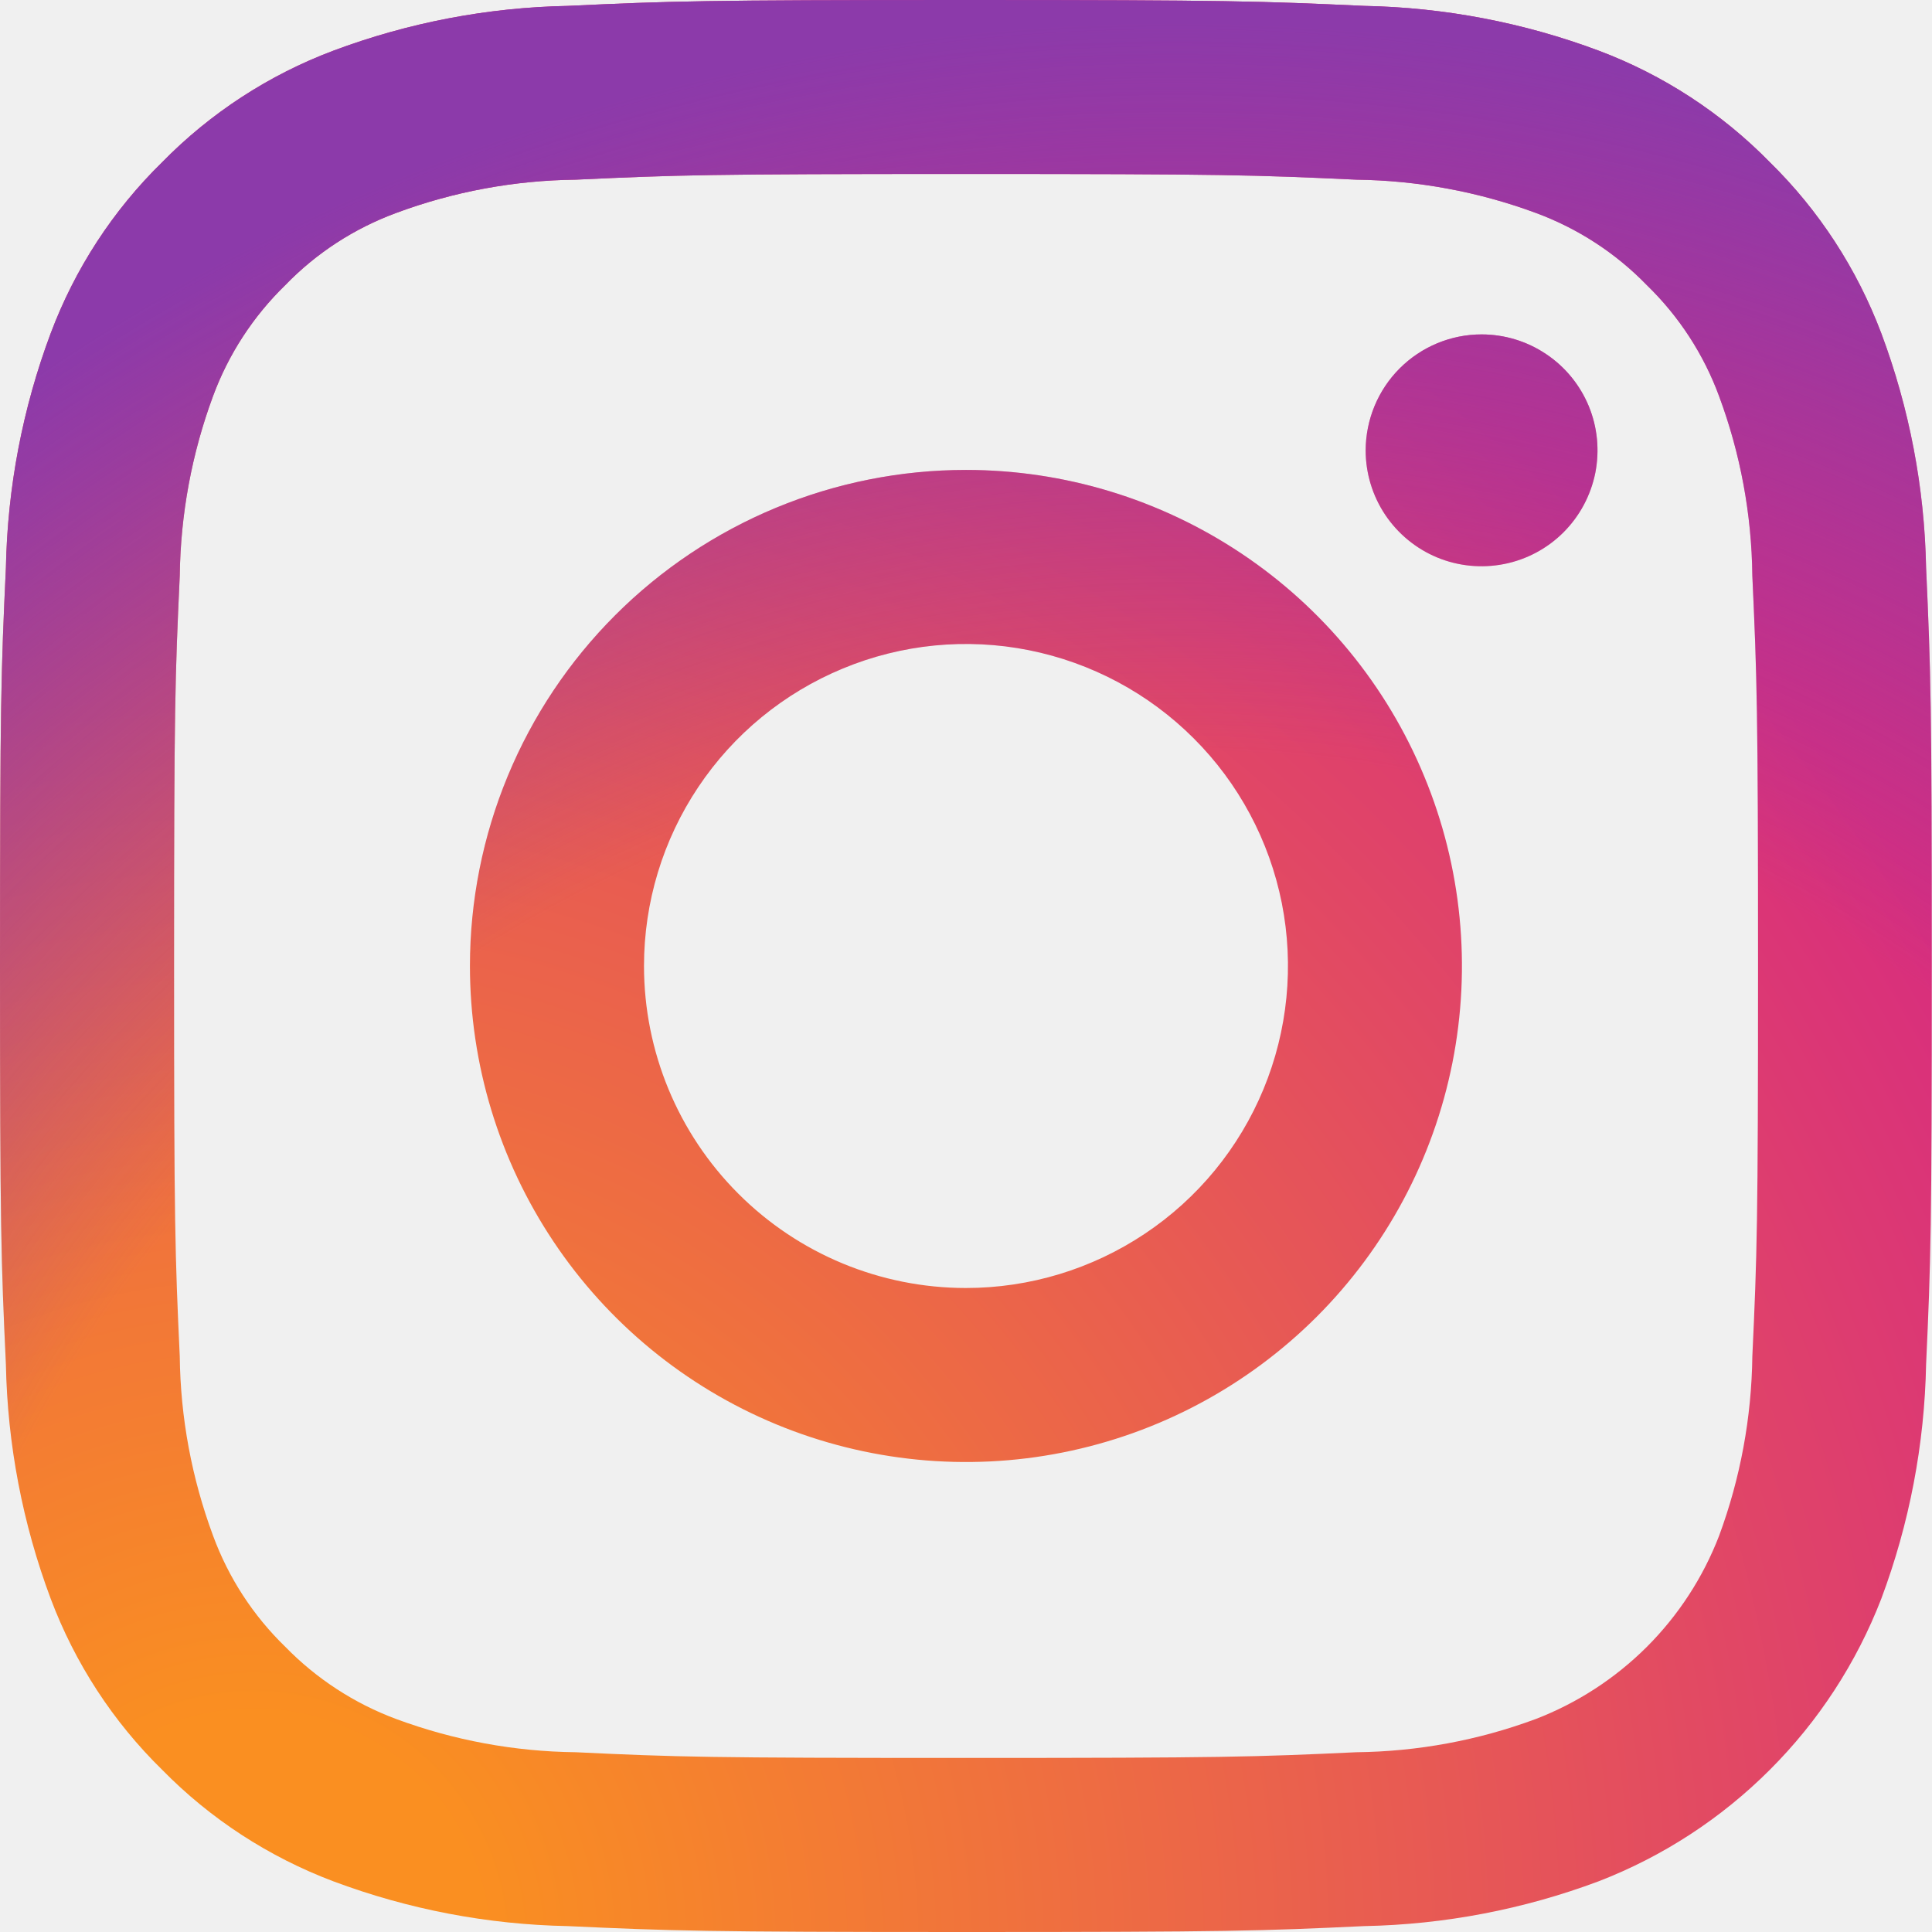
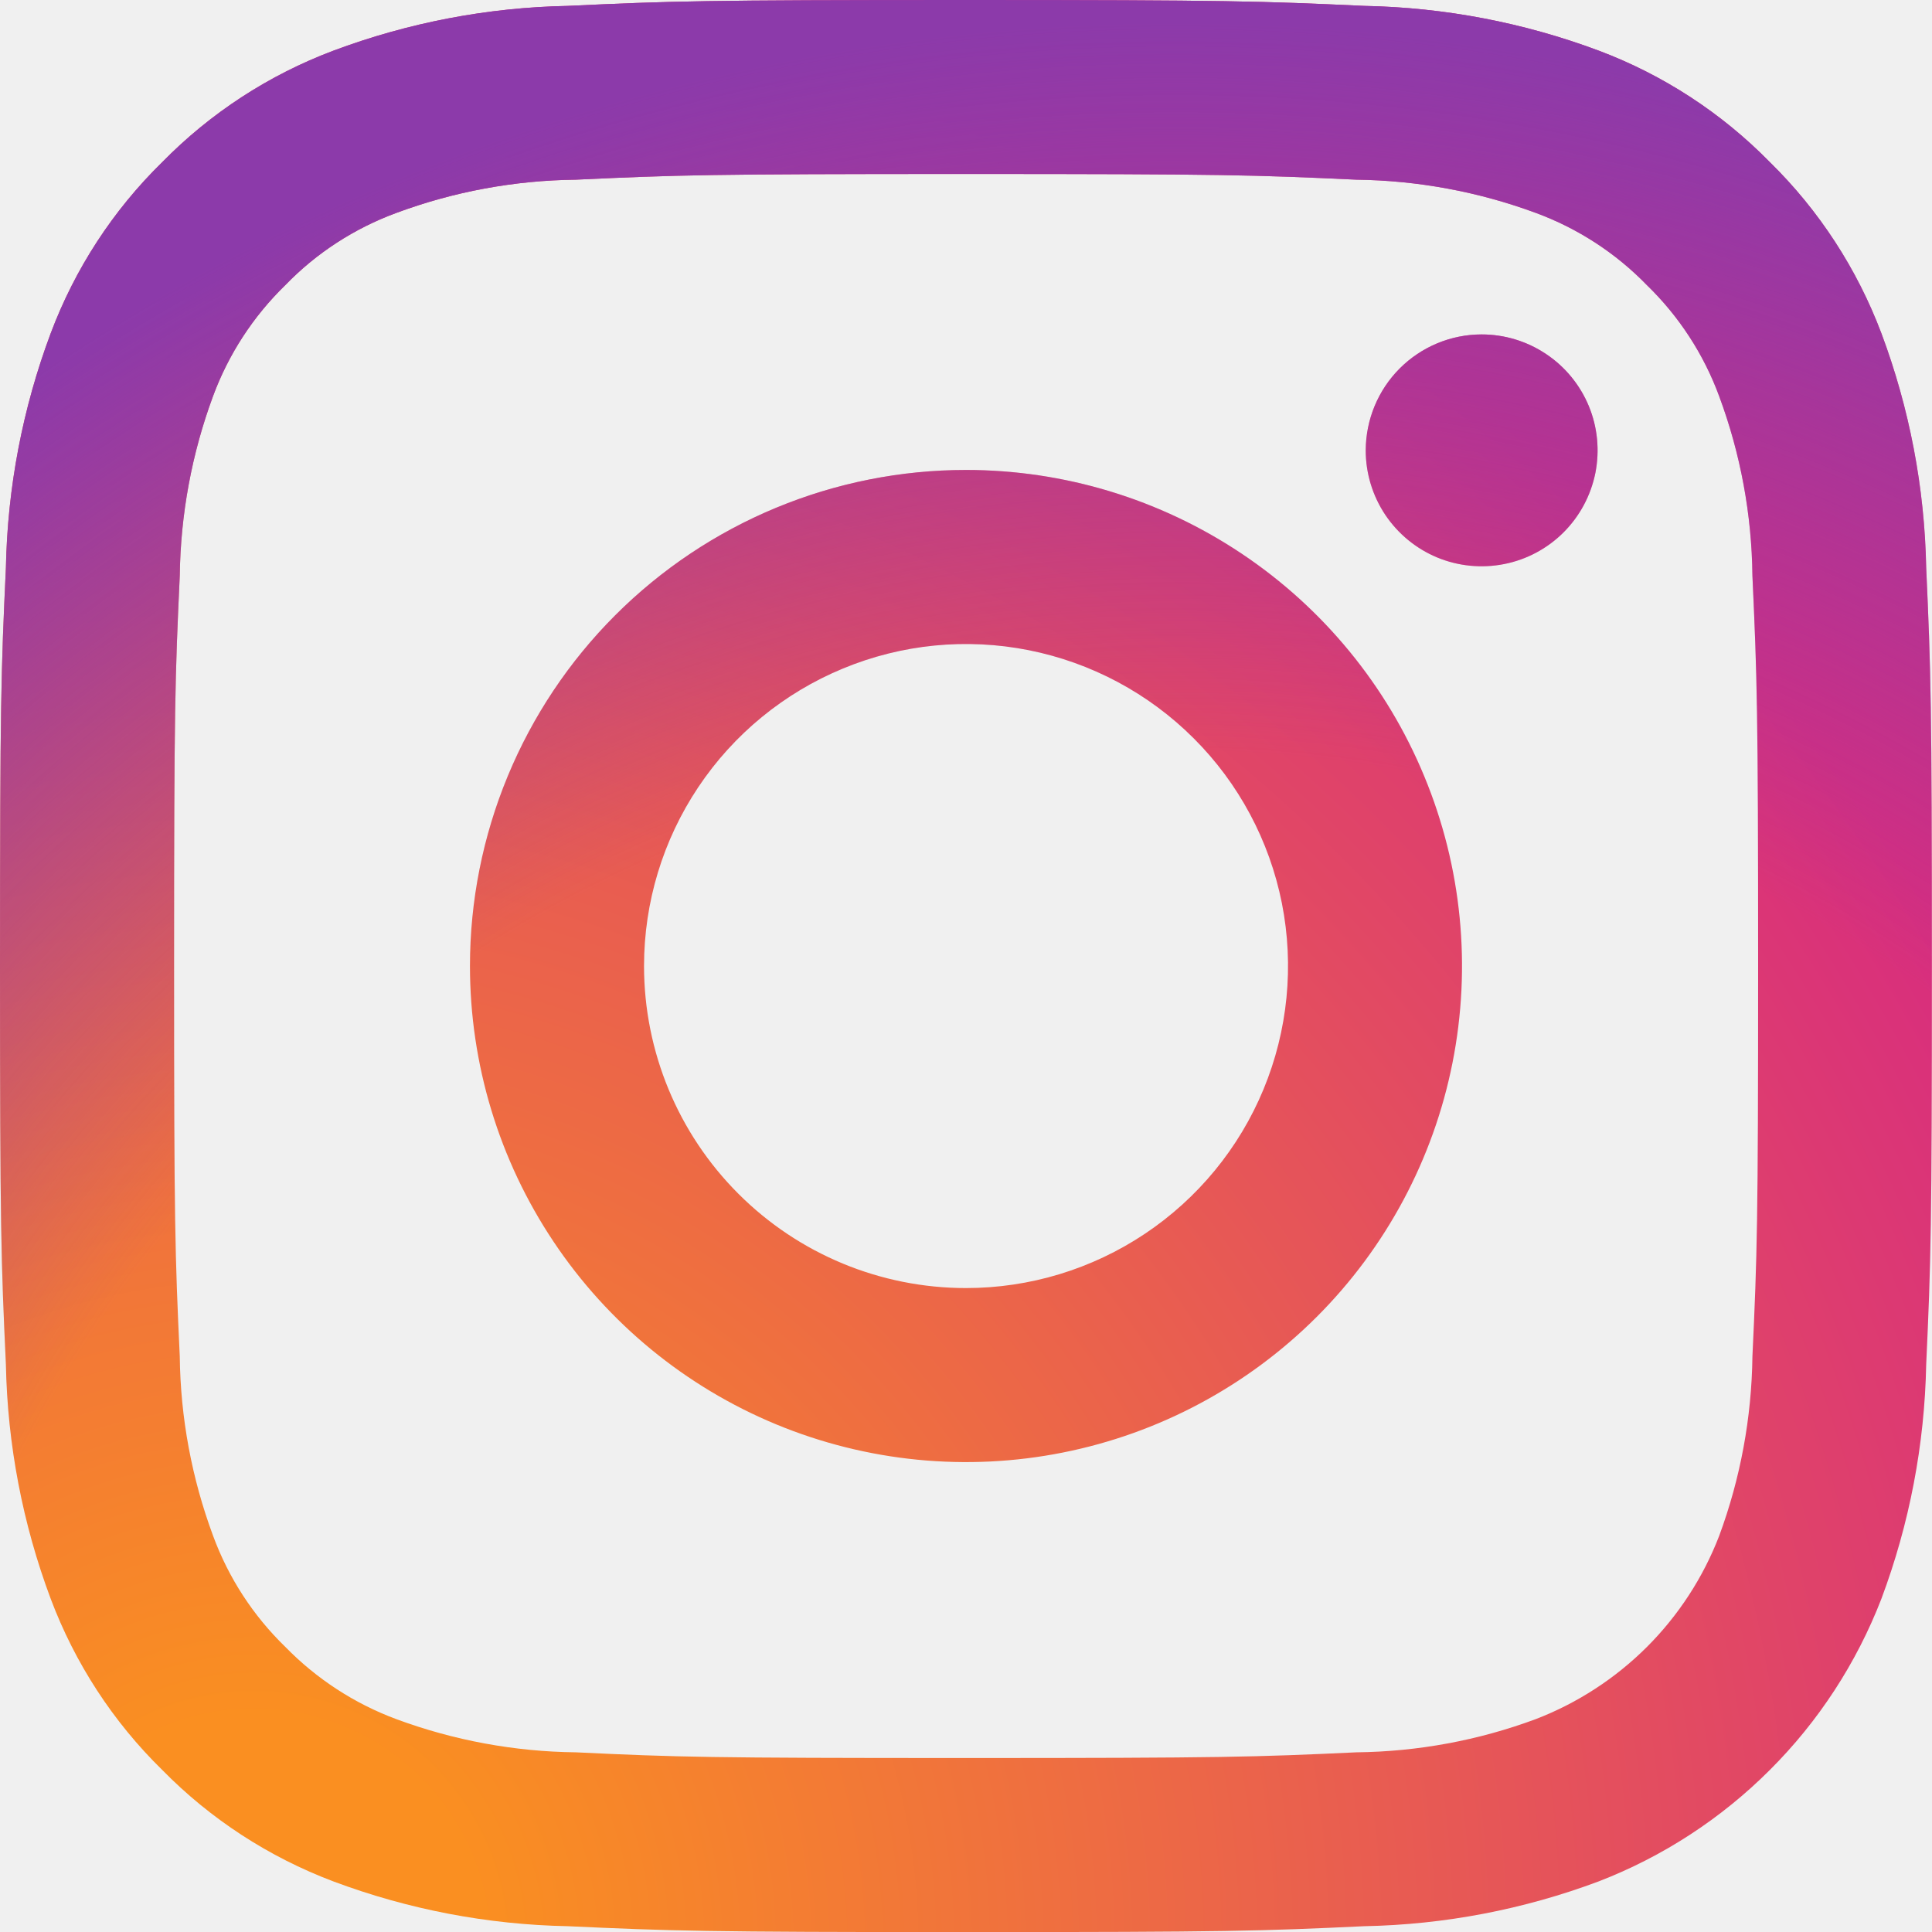
- <svg xmlns="http://www.w3.org/2000/svg" preserveAspectRatio="none" width="100%" height="100%" overflow="visible" style="display: block;" viewBox="0 0 20 20.001" fill="none">
-   <g id="instagram" clip-path="url(#clip0_0_59)">
-     <path id="Vector" d="M6.667 10C6.667 9.341 6.862 8.697 7.229 8.148C7.595 7.6 8.116 7.173 8.725 6.921C9.334 6.668 10.004 6.602 10.651 6.731C11.297 6.86 11.891 7.177 12.357 7.643C12.824 8.109 13.141 8.703 13.27 9.35C13.398 9.997 13.332 10.667 13.08 11.276C12.828 11.885 12.401 12.406 11.852 12.772C11.304 13.138 10.66 13.334 10 13.334C9.116 13.334 8.268 12.983 7.643 12.357C7.018 11.732 6.667 10.884 6.667 10ZM4.865 10C4.865 11.016 5.166 12.009 5.73 12.853C6.294 13.698 7.096 14.356 8.035 14.745C8.973 15.133 10.005 15.235 11.001 15.037C11.998 14.839 12.912 14.35 13.631 13.632C14.349 12.914 14.838 11.999 15.036 11.003C15.234 10.007 15.133 8.974 14.744 8.036C14.356 7.097 13.697 6.295 12.853 5.731C12.009 5.167 11.016 4.865 10 4.865C9.326 4.865 8.658 4.998 8.035 5.256C7.412 5.514 6.846 5.892 6.369 6.369C5.892 6.846 5.514 7.412 5.256 8.035C4.998 8.658 4.865 9.326 4.865 10M14.138 4.662C14.138 4.899 14.208 5.131 14.34 5.329C14.472 5.526 14.659 5.68 14.878 5.771C15.098 5.862 15.339 5.885 15.572 5.839C15.804 5.793 16.018 5.679 16.186 5.511C16.354 5.343 16.468 5.129 16.515 4.897C16.561 4.664 16.538 4.423 16.447 4.203C16.356 3.984 16.202 3.796 16.005 3.665C15.808 3.533 15.576 3.462 15.338 3.462C15.02 3.462 14.715 3.589 14.49 3.814C14.265 4.039 14.139 4.344 14.138 4.662M5.961 18.14C5.327 18.133 4.699 18.017 4.104 17.797C3.67 17.636 3.277 17.38 2.954 17.049C2.621 16.726 2.366 16.334 2.206 15.899C1.985 15.304 1.868 14.676 1.861 14.042C1.812 12.988 1.802 12.671 1.802 10.001C1.802 7.33 1.812 7.014 1.861 5.959C1.869 5.325 1.985 4.697 2.205 4.102C2.365 3.668 2.621 3.275 2.953 2.952C3.275 2.619 3.668 2.364 4.103 2.204C4.698 1.983 5.327 1.867 5.961 1.86C7.015 1.811 7.332 1.801 10 1.801C12.669 1.801 12.987 1.811 14.042 1.86C14.676 1.868 15.304 1.984 15.899 2.204C16.333 2.364 16.726 2.619 17.049 2.952C17.381 3.274 17.637 3.667 17.797 4.102C18.018 4.697 18.134 5.325 18.141 5.959C18.189 7.014 18.2 7.33 18.2 10C18.2 12.671 18.19 12.987 18.141 14.042C18.133 14.676 18.017 15.304 17.797 15.899C17.631 16.33 17.376 16.722 17.049 17.049C16.722 17.375 16.33 17.63 15.899 17.796C15.304 18.017 14.676 18.133 14.042 18.14C12.988 18.189 12.671 18.199 10 18.199C7.33 18.199 7.014 18.19 5.961 18.14ZM5.877 0.061C5.048 0.077 4.227 0.234 3.45 0.525C2.783 0.776 2.178 1.17 1.679 1.679C1.169 2.178 0.776 2.782 0.525 3.45C0.234 4.227 0.077 5.048 0.061 5.877C0.011 6.944 0 7.285 0 10C0 12.716 0.011 13.057 0.061 14.123C0.077 14.953 0.234 15.774 0.525 16.551C0.776 17.218 1.169 17.823 1.679 18.322C2.178 18.831 2.783 19.224 3.45 19.476C4.227 19.767 5.048 19.924 5.877 19.94C6.944 19.989 7.284 20.001 10 20.001C12.716 20.001 13.057 19.99 14.123 19.94C14.953 19.924 15.773 19.767 16.55 19.476C17.215 19.219 17.818 18.826 18.322 18.322C18.826 17.819 19.219 17.215 19.476 16.551C19.767 15.774 19.924 14.953 19.94 14.123C19.989 13.056 19.999 12.716 19.999 10C19.999 7.285 19.988 6.944 19.94 5.877C19.924 5.048 19.767 4.227 19.476 3.45C19.224 2.783 18.831 2.178 18.322 1.679C17.823 1.17 17.219 0.776 16.552 0.525C15.775 0.234 14.954 0.077 14.124 0.061C13.058 0.012 12.717 0 10 0C7.284 0 6.943 0.011 5.877 0.061" fill="url(#paint0_radial_0_59)" />
-     <path id="Vector_2" d="M6.667 10C6.667 9.341 6.862 8.697 7.229 8.148C7.595 7.6 8.116 7.173 8.725 6.921C9.334 6.668 10.004 6.602 10.651 6.731C11.297 6.86 11.891 7.177 12.357 7.643C12.824 8.109 13.141 8.703 13.27 9.35C13.398 9.997 13.332 10.667 13.08 11.276C12.828 11.885 12.401 12.406 11.852 12.772C11.304 13.138 10.66 13.334 10 13.334C9.116 13.334 8.268 12.983 7.643 12.357C7.018 11.732 6.667 10.884 6.667 10ZM4.865 10C4.865 11.016 5.166 12.009 5.73 12.853C6.294 13.698 7.096 14.356 8.035 14.745C8.973 15.133 10.005 15.235 11.001 15.037C11.998 14.839 12.912 14.35 13.631 13.632C14.349 12.914 14.838 11.999 15.036 11.003C15.234 10.007 15.133 8.974 14.744 8.036C14.356 7.097 13.697 6.295 12.853 5.731C12.009 5.167 11.016 4.865 10 4.865C9.326 4.865 8.658 4.998 8.035 5.256C7.412 5.514 6.846 5.892 6.369 6.369C5.892 6.846 5.514 7.412 5.256 8.035C4.998 8.658 4.865 9.326 4.865 10M14.138 4.662C14.138 4.899 14.208 5.131 14.34 5.329C14.472 5.526 14.659 5.68 14.878 5.771C15.098 5.862 15.339 5.885 15.572 5.839C15.804 5.793 16.018 5.679 16.186 5.511C16.354 5.343 16.468 5.129 16.515 4.897C16.561 4.664 16.538 4.423 16.447 4.203C16.356 3.984 16.202 3.796 16.005 3.665C15.808 3.533 15.576 3.462 15.338 3.462C15.02 3.462 14.715 3.589 14.49 3.814C14.265 4.039 14.139 4.344 14.138 4.662M5.961 18.14C5.327 18.133 4.699 18.017 4.104 17.797C3.67 17.636 3.277 17.38 2.954 17.049C2.621 16.726 2.366 16.334 2.206 15.899C1.985 15.304 1.868 14.676 1.861 14.042C1.812 12.988 1.802 12.671 1.802 10.001C1.802 7.33 1.812 7.014 1.861 5.959C1.869 5.325 1.985 4.697 2.205 4.102C2.365 3.668 2.621 3.275 2.953 2.952C3.275 2.619 3.668 2.364 4.103 2.204C4.698 1.983 5.327 1.867 5.961 1.86C7.015 1.811 7.332 1.801 10 1.801C12.669 1.801 12.987 1.811 14.042 1.86C14.676 1.868 15.304 1.984 15.899 2.204C16.333 2.364 16.726 2.619 17.049 2.952C17.381 3.274 17.637 3.667 17.797 4.102C18.018 4.697 18.134 5.325 18.141 5.959C18.189 7.014 18.2 7.33 18.2 10C18.2 12.671 18.19 12.987 18.141 14.042C18.133 14.676 18.017 15.304 17.797 15.899C17.631 16.33 17.376 16.722 17.049 17.049C16.722 17.375 16.33 17.63 15.899 17.796C15.304 18.017 14.676 18.133 14.042 18.14C12.988 18.189 12.671 18.199 10 18.199C7.33 18.199 7.014 18.19 5.961 18.14ZM5.877 0.061C5.048 0.077 4.227 0.234 3.45 0.525C2.783 0.776 2.178 1.17 1.679 1.679C1.169 2.178 0.776 2.782 0.525 3.45C0.234 4.227 0.077 5.048 0.061 5.877C0.011 6.944 0 7.285 0 10C0 12.716 0.011 13.057 0.061 14.123C0.077 14.953 0.234 15.774 0.525 16.551C0.776 17.218 1.169 17.823 1.679 18.322C2.178 18.831 2.783 19.224 3.45 19.476C4.227 19.767 5.048 19.924 5.877 19.94C6.944 19.989 7.284 20.001 10 20.001C12.716 20.001 13.057 19.99 14.123 19.94C14.953 19.924 15.773 19.767 16.55 19.476C17.215 19.219 17.818 18.826 18.322 18.322C18.826 17.819 19.219 17.215 19.476 16.551C19.767 15.774 19.924 14.953 19.94 14.123C19.989 13.056 19.999 12.716 19.999 10C19.999 7.285 19.988 6.944 19.94 5.877C19.924 5.048 19.767 4.227 19.476 3.45C19.224 2.783 18.831 2.178 18.322 1.679C17.823 1.17 17.219 0.776 16.552 0.525C15.775 0.234 14.954 0.077 14.124 0.061C13.058 0.012 12.717 0 10 0C7.284 0 6.943 0.011 5.877 0.061" fill="url(#paint1_radial_0_59)" />
+ <svg xmlns="http://www.w3.org/2000/svg" width="20" height="20" viewBox="0 0 20 20" fill="none">
+   <g clip-path="url(#clip0_33_1401)">
+     <path d="M6.667 10C6.667 9.341 6.862 8.697 7.229 8.148C7.595 7.6 8.116 7.173 8.725 6.921C9.334 6.668 10.004 6.602 10.651 6.731C11.297 6.86 11.891 7.177 12.357 7.643C12.824 8.109 13.141 8.703 13.27 9.35C13.398 9.997 13.332 10.667 13.08 11.276C12.828 11.885 12.4 12.406 11.852 12.772C11.304 13.138 10.66 13.334 10 13.334C9.116 13.334 8.268 12.983 7.643 12.357C7.018 11.732 6.667 10.884 6.667 10ZM4.865 10C4.865 11.016 5.166 12.009 5.73 12.853C6.294 13.698 7.096 14.356 8.035 14.745C8.973 15.133 10.005 15.235 11.001 15.037C11.998 14.839 12.912 14.35 13.631 13.632C14.349 12.914 14.838 11.999 15.036 11.003C15.234 10.007 15.133 8.974 14.744 8.036C14.356 7.097 13.697 6.295 12.853 5.731C12.009 5.167 11.016 4.865 10 4.865C9.326 4.865 8.658 4.998 8.035 5.256C7.412 5.514 6.846 5.892 6.369 6.369C5.892 6.846 5.514 7.412 5.256 8.035C4.998 8.658 4.865 9.326 4.865 10M14.138 4.662C14.138 4.899 14.208 5.131 14.34 5.329C14.472 5.526 14.659 5.68 14.878 5.771C15.098 5.862 15.339 5.885 15.572 5.839C15.804 5.793 16.018 5.679 16.186 5.511C16.354 5.343 16.468 5.129 16.515 4.897C16.561 4.664 16.538 4.423 16.447 4.203C16.356 3.984 16.202 3.796 16.005 3.665C15.808 3.533 15.576 3.462 15.338 3.462C15.02 3.462 14.715 3.589 14.49 3.814C14.265 4.039 14.139 4.344 14.138 4.662M5.961 18.14C5.327 18.133 4.699 18.017 4.104 17.797C3.67 17.636 3.277 17.38 2.954 17.049C2.621 16.726 2.366 16.334 2.206 15.899C1.985 15.304 1.868 14.676 1.861 14.042C1.812 12.988 1.802 12.671 1.802 10.001C1.802 7.33 1.812 7.014 1.861 5.959C1.869 5.325 1.985 4.697 2.205 4.102C2.365 3.668 2.621 3.275 2.953 2.952C3.275 2.619 3.668 2.364 4.103 2.204C4.698 1.983 5.327 1.867 5.961 1.86C7.015 1.811 7.332 1.801 10 1.801C12.669 1.801 12.987 1.811 14.042 1.86C14.676 1.868 15.304 1.984 15.899 2.204C16.333 2.364 16.726 2.619 17.049 2.952C17.381 3.274 17.637 3.667 17.797 4.102C18.018 4.697 18.134 5.325 18.141 5.959C18.189 7.014 18.2 7.33 18.2 10C18.2 12.671 18.19 12.987 18.141 14.042C18.133 14.676 18.017 15.304 17.797 15.899C17.631 16.33 17.376 16.722 17.049 17.049C16.722 17.375 16.33 17.63 15.899 17.796C15.304 18.017 14.676 18.133 14.042 18.14C12.988 18.189 12.671 18.199 10 18.199C7.33 18.199 7.014 18.19 5.961 18.14ZM5.877 0.061C5.048 0.077 4.227 0.234 3.45 0.525C2.783 0.776 2.178 1.17 1.679 1.679C1.169 2.178 0.776 2.782 0.525 3.45C0.234 4.227 0.077 5.048 0.061 5.877C0.011 6.944 0 7.285 0 10C0 12.716 0.011 13.057 0.061 14.123C0.077 14.953 0.234 15.774 0.525 16.551C0.776 17.218 1.169 17.823 1.679 18.322C2.178 18.831 2.783 19.224 3.45 19.476C4.227 19.767 5.048 19.924 5.877 19.94C6.944 19.989 7.284 20.001 10 20.001C12.716 20.001 13.057 19.99 14.123 19.94C14.953 19.924 15.773 19.767 16.55 19.476C17.215 19.219 17.818 18.826 18.322 18.322C18.826 17.819 19.219 17.215 19.476 16.551C19.767 15.774 19.924 14.953 19.94 14.123C19.989 13.056 19.999 12.716 19.999 10C19.999 7.285 19.988 6.944 19.94 5.877C19.924 5.048 19.767 4.227 19.476 3.45C19.224 2.783 18.831 2.178 18.322 1.679C17.823 1.17 17.219 0.776 16.552 0.525C15.775 0.234 14.954 0.077 14.124 0.061C13.058 0.012 12.717 0 10 0C7.284 0 6.943 0.011 5.877 0.061" fill="url(#paint0_radial_33_1401)" />
+     <path d="M6.667 10C6.667 9.341 6.862 8.697 7.229 8.148C7.595 7.6 8.116 7.173 8.725 6.921C9.334 6.668 10.004 6.602 10.651 6.731C11.297 6.86 11.891 7.177 12.357 7.643C12.824 8.109 13.141 8.703 13.27 9.35C13.398 9.997 13.332 10.667 13.08 11.276C12.828 11.885 12.4 12.406 11.852 12.772C11.304 13.138 10.66 13.334 10 13.334C9.116 13.334 8.268 12.983 7.643 12.357C7.018 11.732 6.667 10.884 6.667 10ZM4.865 10C4.865 11.016 5.166 12.009 5.73 12.853C6.294 13.698 7.096 14.356 8.035 14.745C8.973 15.133 10.005 15.235 11.001 15.037C11.998 14.839 12.912 14.35 13.631 13.632C14.349 12.914 14.838 11.999 15.036 11.003C15.234 10.007 15.133 8.974 14.744 8.036C14.356 7.097 13.697 6.295 12.853 5.731C12.009 5.167 11.016 4.865 10 4.865C9.326 4.865 8.658 4.998 8.035 5.256C7.412 5.514 6.846 5.892 6.369 6.369C5.892 6.846 5.514 7.412 5.256 8.035C4.998 8.658 4.865 9.326 4.865 10M14.138 4.662C14.138 4.899 14.208 5.131 14.34 5.329C14.472 5.526 14.659 5.68 14.878 5.771C15.098 5.862 15.339 5.885 15.572 5.839C15.804 5.793 16.018 5.679 16.186 5.511C16.354 5.343 16.468 5.129 16.515 4.897C16.561 4.664 16.538 4.423 16.447 4.203C16.356 3.984 16.202 3.796 16.005 3.665C15.808 3.533 15.576 3.462 15.338 3.462C15.02 3.462 14.715 3.589 14.49 3.814C14.265 4.039 14.139 4.344 14.138 4.662M5.961 18.14C5.327 18.133 4.699 18.017 4.104 17.797C3.67 17.636 3.277 17.38 2.954 17.049C2.621 16.726 2.366 16.334 2.206 15.899C1.985 15.304 1.868 14.676 1.861 14.042C1.812 12.988 1.802 12.671 1.802 10.001C1.802 7.33 1.812 7.014 1.861 5.959C1.869 5.325 1.985 4.697 2.205 4.102C2.365 3.668 2.621 3.275 2.953 2.952C3.275 2.619 3.668 2.364 4.103 2.204C4.698 1.983 5.327 1.867 5.961 1.86C7.015 1.811 7.332 1.801 10 1.801C12.669 1.801 12.987 1.811 14.042 1.86C14.676 1.868 15.304 1.984 15.899 2.204C16.333 2.364 16.726 2.619 17.049 2.952C17.381 3.274 17.637 3.667 17.797 4.102C18.018 4.697 18.134 5.325 18.141 5.959C18.189 7.014 18.2 7.33 18.2 10C18.2 12.671 18.19 12.987 18.141 14.042C18.133 14.676 18.017 15.304 17.797 15.899C17.631 16.33 17.376 16.722 17.049 17.049C16.722 17.375 16.33 17.63 15.899 17.796C15.304 18.017 14.676 18.133 14.042 18.14C12.988 18.189 12.671 18.199 10 18.199C7.33 18.199 7.014 18.19 5.961 18.14ZM5.877 0.061C5.048 0.077 4.227 0.234 3.45 0.525C2.783 0.776 2.178 1.17 1.679 1.679C1.169 2.178 0.776 2.782 0.525 3.45C0.234 4.227 0.077 5.048 0.061 5.877C0.011 6.944 0 7.285 0 10C0 12.716 0.011 13.057 0.061 14.123C0.077 14.953 0.234 15.774 0.525 16.551C0.776 17.218 1.169 17.823 1.679 18.322C2.178 18.831 2.783 19.224 3.45 19.476C4.227 19.767 5.048 19.924 5.877 19.94C6.944 19.989 7.284 20.001 10 20.001C12.716 20.001 13.057 19.99 14.123 19.94C14.953 19.924 15.773 19.767 16.55 19.476C17.215 19.219 17.818 18.826 18.322 18.322C18.826 17.819 19.219 17.215 19.476 16.551C19.767 15.774 19.924 14.953 19.94 14.123C19.989 13.056 19.999 12.716 19.999 10C19.999 7.285 19.988 6.944 19.94 5.877C19.924 5.048 19.767 4.227 19.476 3.45C19.224 2.783 18.831 2.178 18.322 1.679C17.823 1.17 17.219 0.776 16.552 0.525C15.775 0.234 14.954 0.077 14.124 0.061C13.058 0.012 12.717 0 10 0C7.284 0 6.943 0.011 5.877 0.061" fill="url(#paint1_radial_33_1401)" />
  </g>
  <defs>
-     <radialGradient id="paint0_radial_0_59" cx="0" cy="0" r="1" gradientUnits="userSpaceOnUse" gradientTransform="translate(2.65716 20.0953) scale(26.1083 26.1083)">
+     <radialGradient id="paint0_radial_33_1401" cx="0" cy="0" r="1" gradientUnits="userSpaceOnUse" gradientTransform="translate(2.65716 20.0953) scale(26.1083 26.1083)">
      <stop offset="0.09" stop-color="#FA8F21" />
      <stop offset="0.78" stop-color="#D82D7E" />
    </radialGradient>
-     <radialGradient id="paint1_radial_0_59" cx="0" cy="0" r="1" gradientUnits="userSpaceOnUse" gradientTransform="translate(12.1297 20.9912) scale(20.5769 20.5769)">
+     <radialGradient id="paint1_radial_33_1401" cx="0" cy="0" r="1" gradientUnits="userSpaceOnUse" gradientTransform="translate(12.1297 20.9912) scale(20.5769 20.5769)">
      <stop offset="0.64" stop-color="#8C3AAA" stop-opacity="0" />
      <stop offset="1" stop-color="#8C3AAA" />
    </radialGradient>
-     <clipPath id="clip0_0_59">
+     <clipPath id="clip0_33_1401">
      <rect width="20" height="20.001" fill="white" />
    </clipPath>
  </defs>
</svg>
